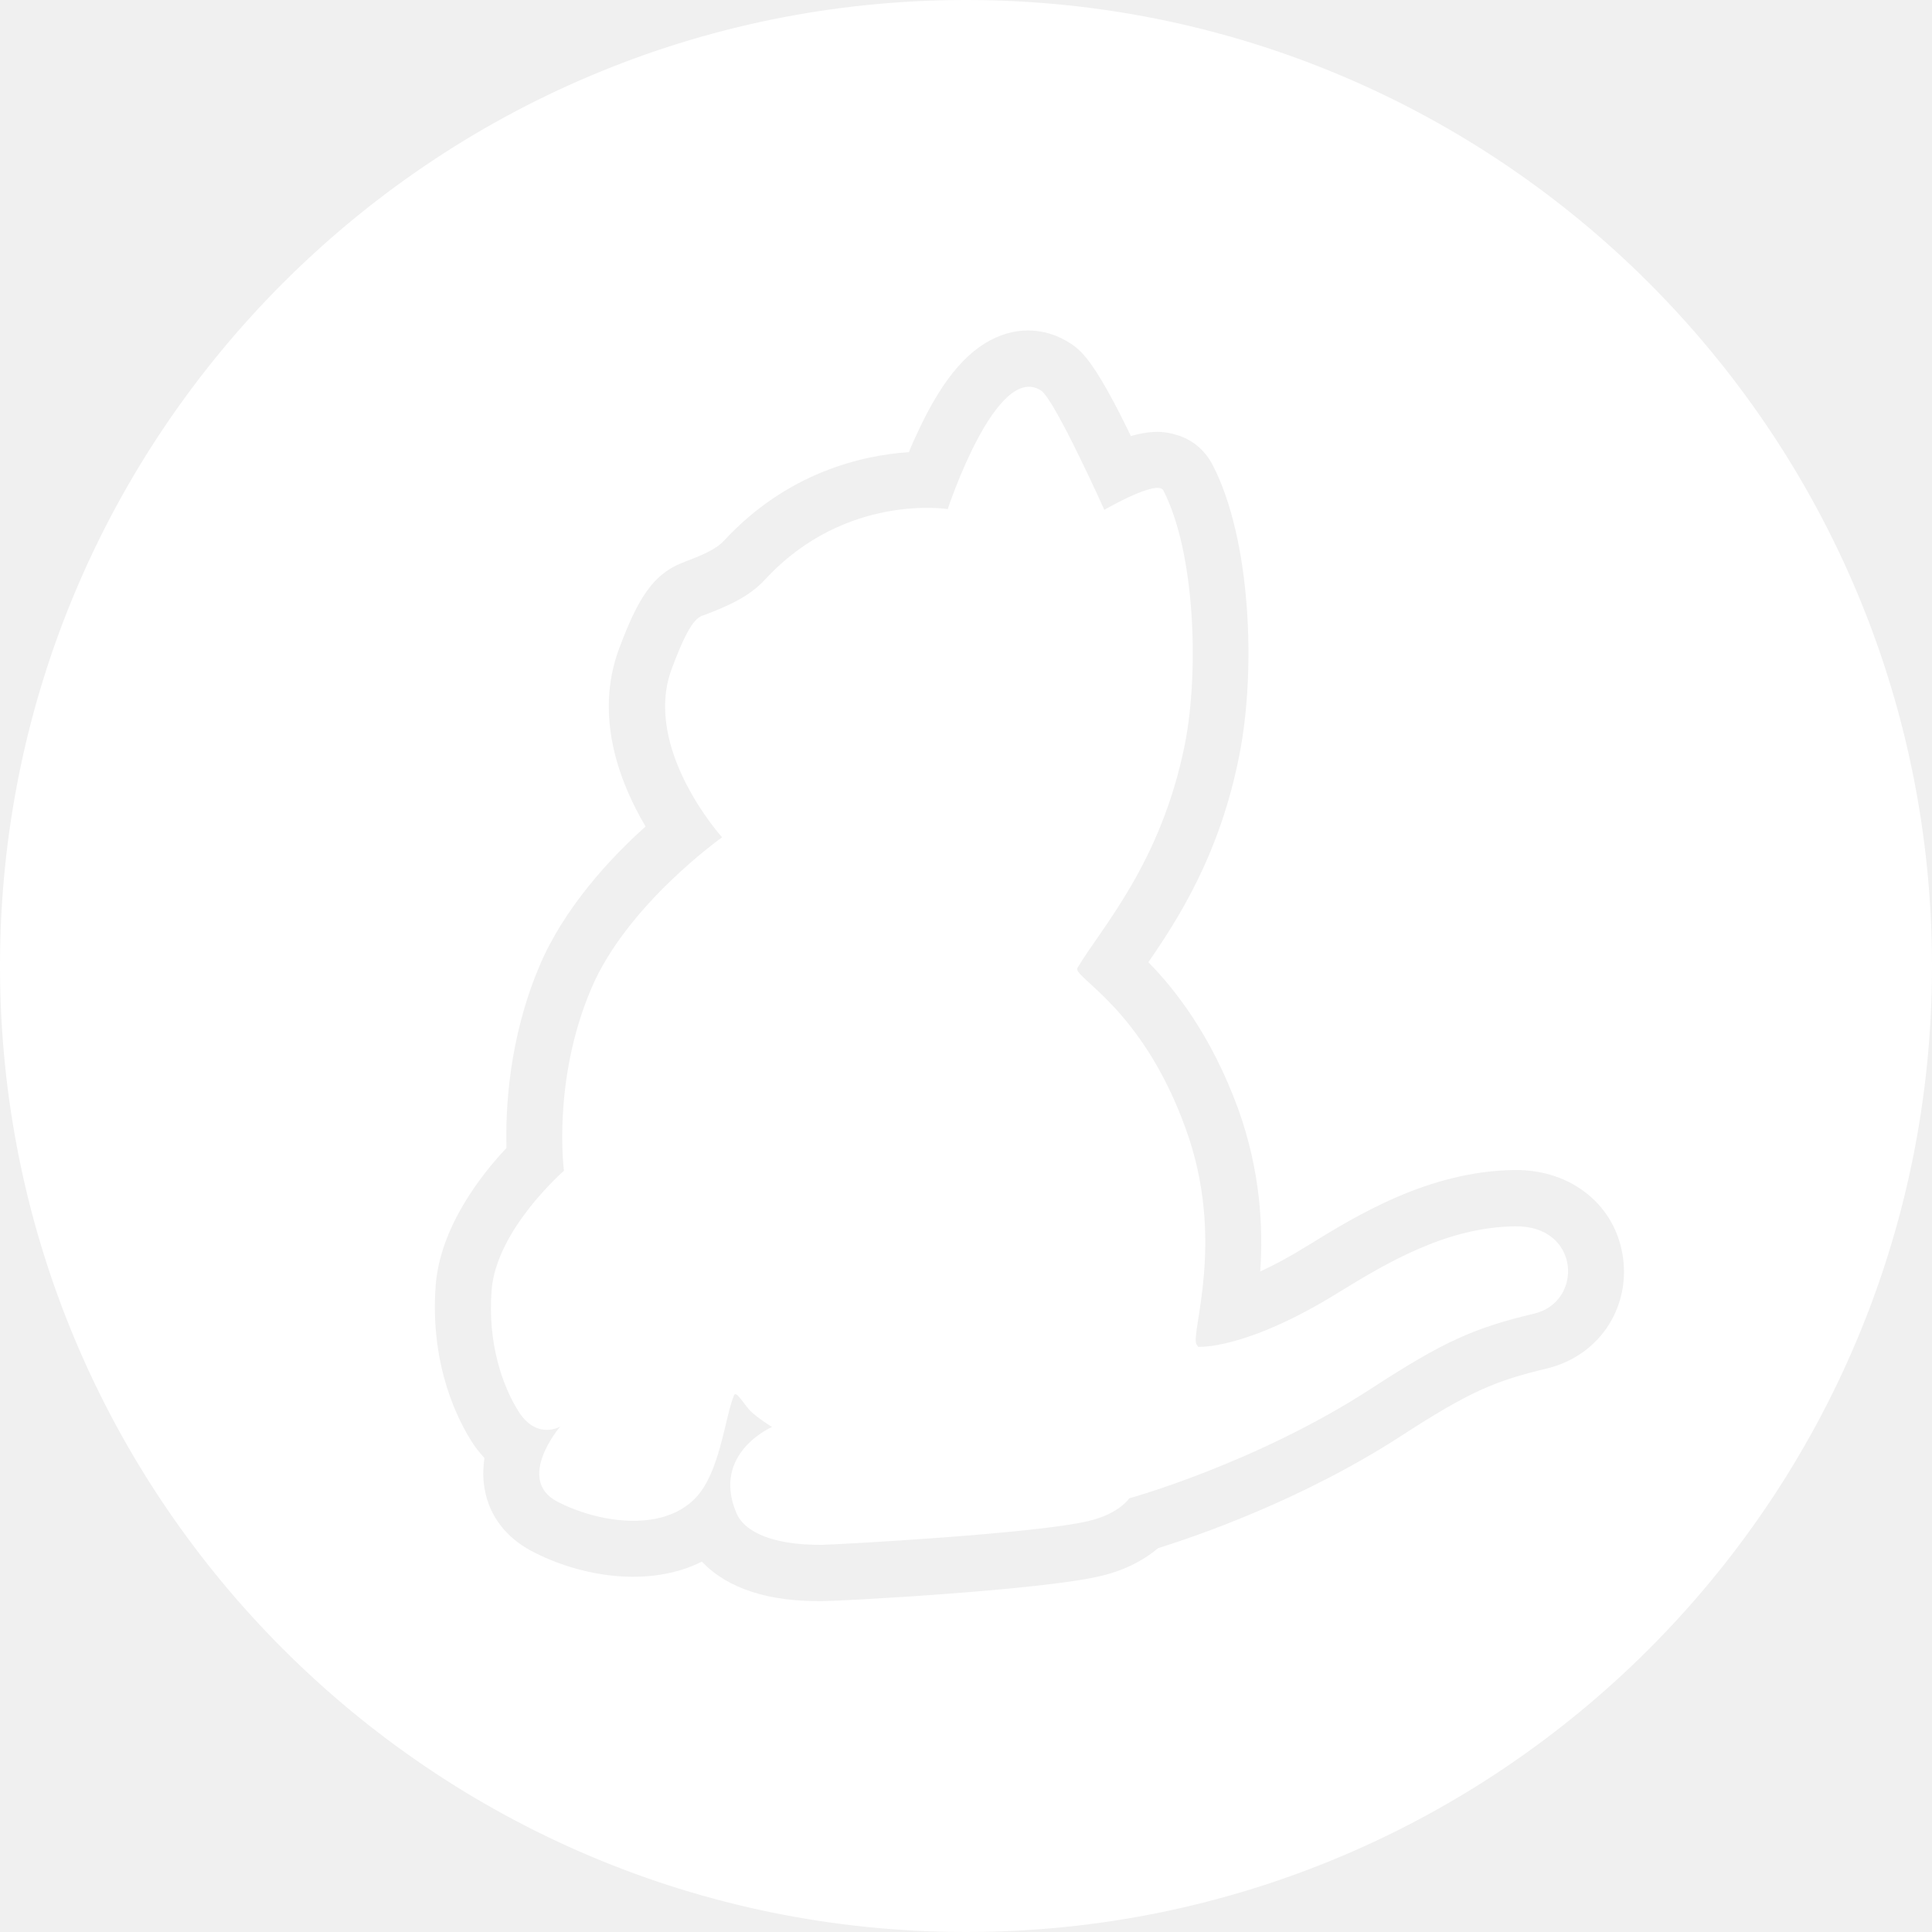
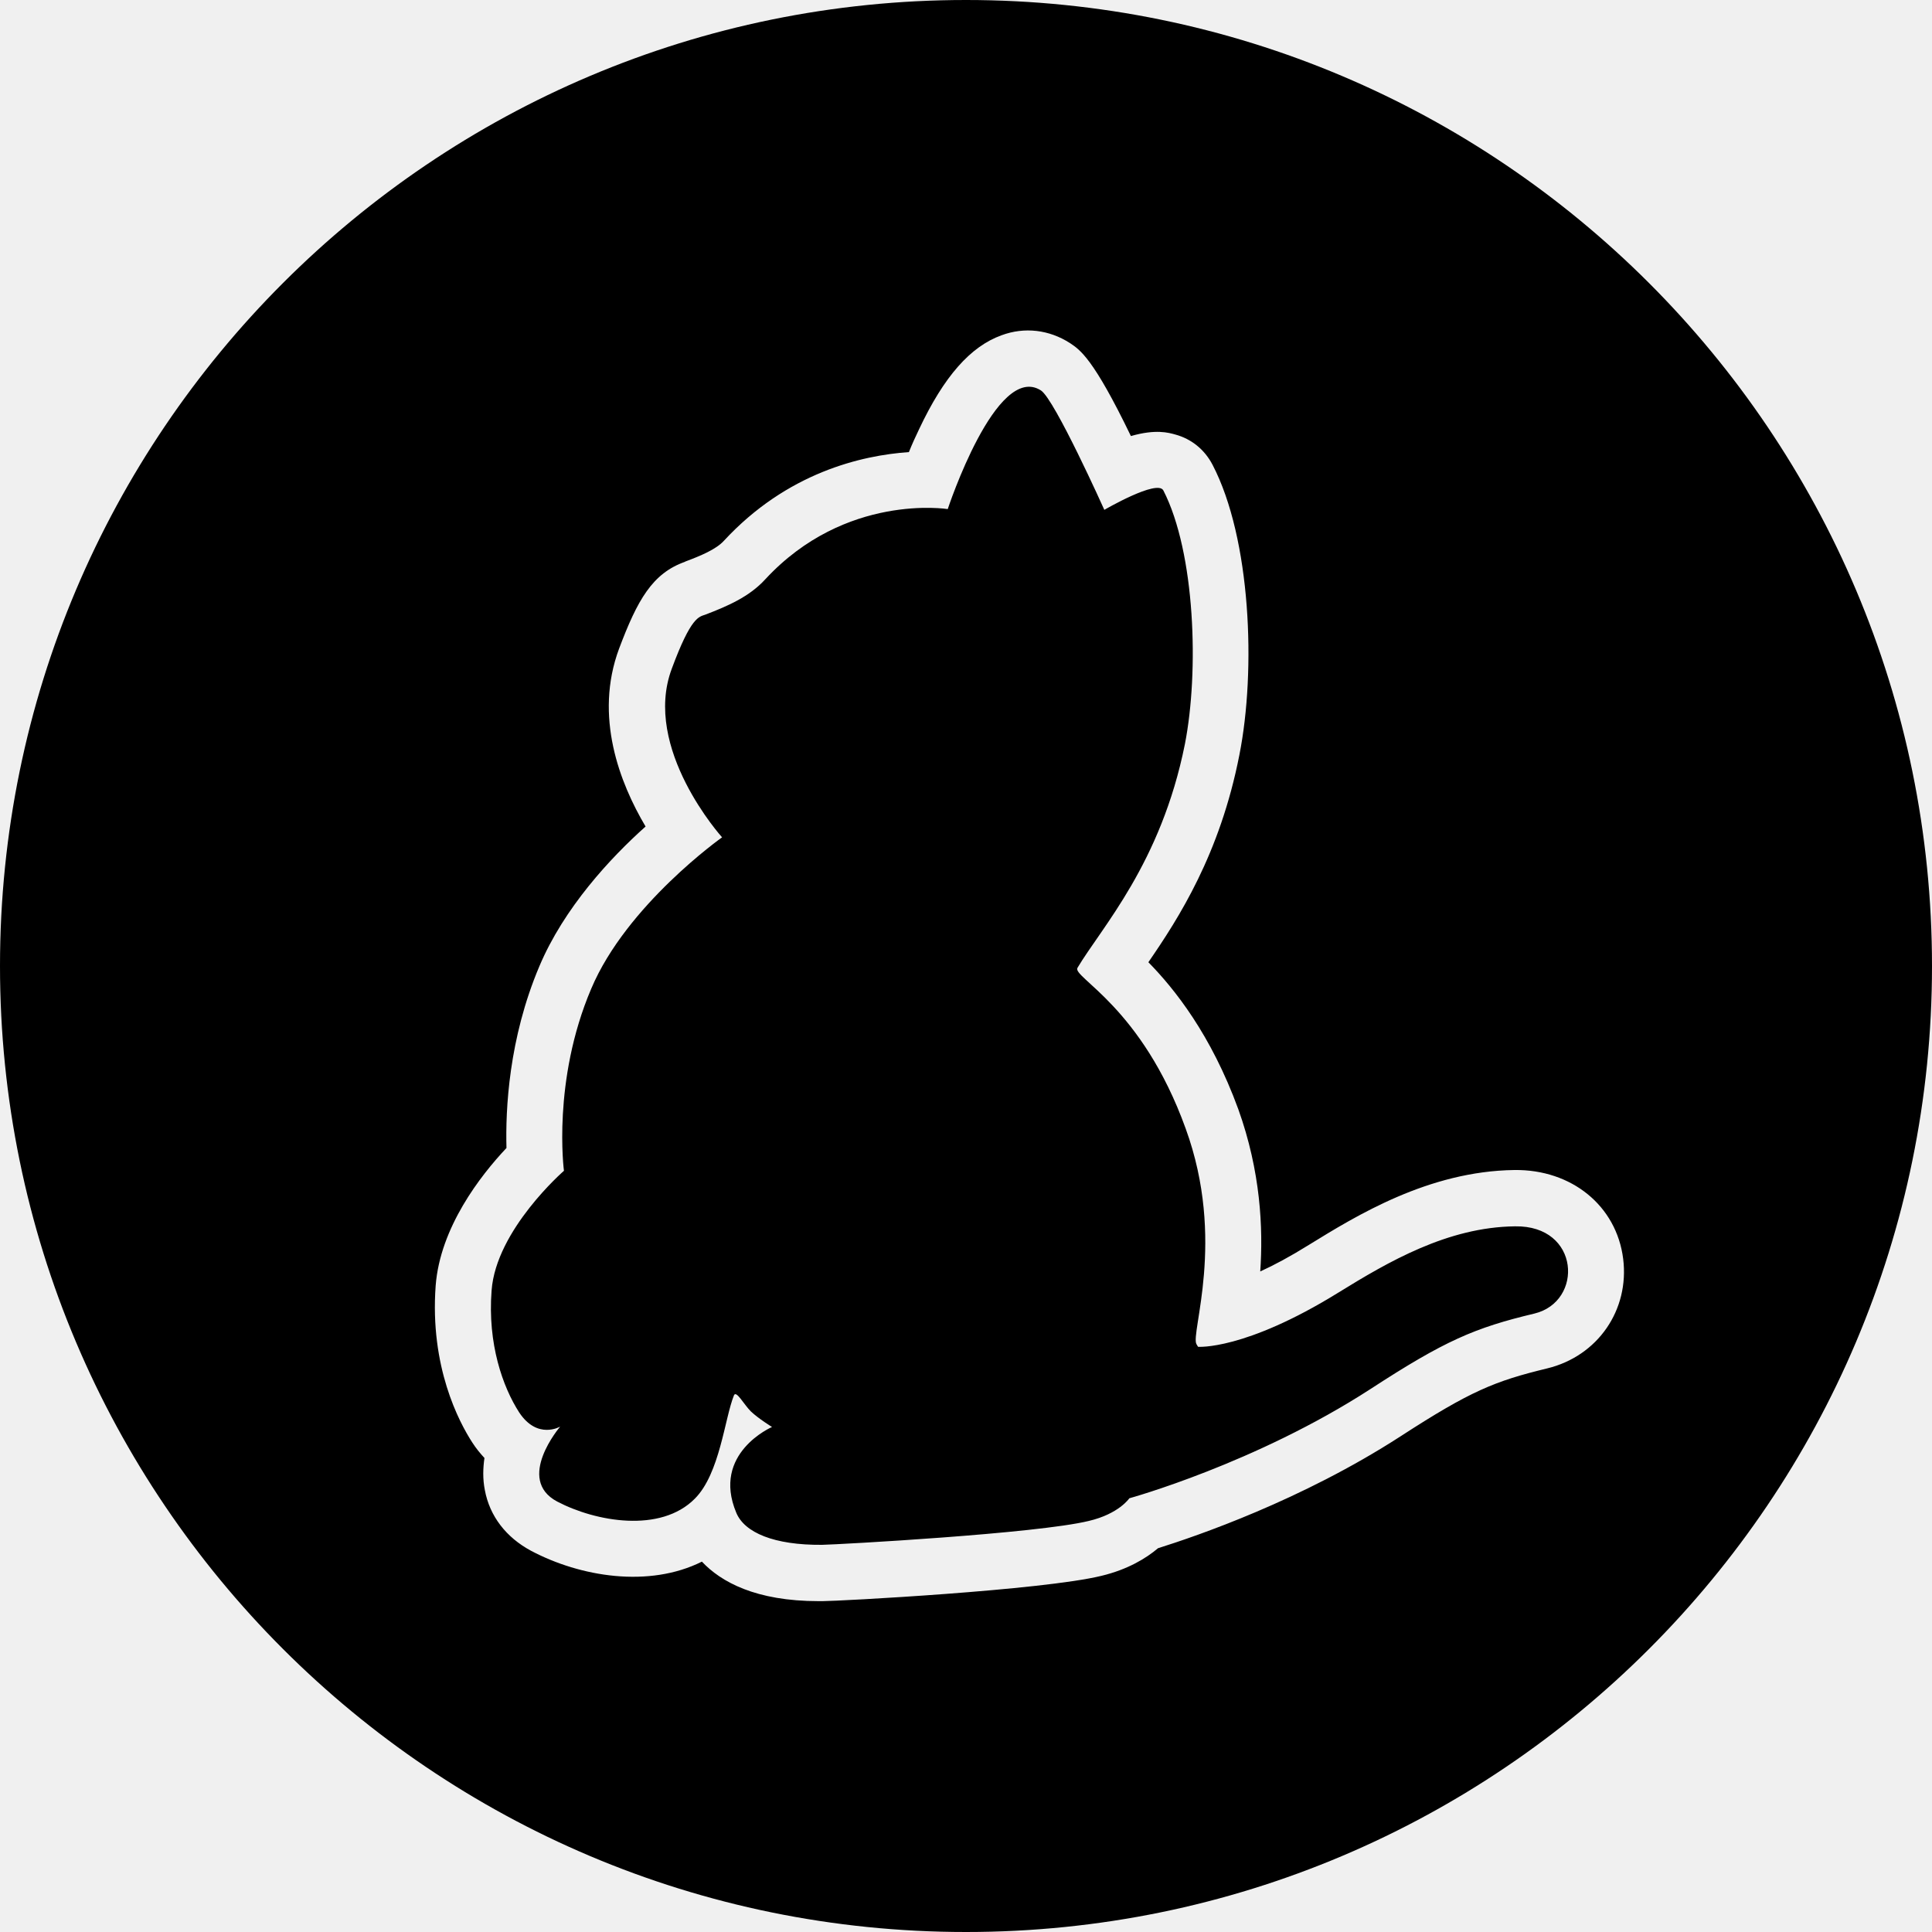
<svg xmlns="http://www.w3.org/2000/svg" width="20" height="20" viewBox="0 0 20 20" fill="none">
-   <path d="M10 0C15.521 0 20 4.479 20 10C20 15.521 15.521 20 10 20C4.479 20 0 15.521 0 10C0 4.479 4.479 0 10 0ZM16.803 13.031C16.734 12.483 16.27 12.104 15.676 12.112C14.788 12.124 14.043 12.583 13.548 12.888C13.355 13.008 13.189 13.097 13.046 13.162C13.077 12.714 13.05 12.127 12.819 11.483C12.537 10.71 12.158 10.236 11.888 9.961C12.201 9.506 12.629 8.842 12.83 7.815C13.004 6.938 12.95 5.575 12.552 4.811C12.471 4.656 12.336 4.544 12.166 4.498C12.097 4.479 11.965 4.44 11.707 4.514C11.317 3.707 11.181 3.622 11.077 3.552C10.861 3.413 10.606 3.382 10.367 3.471C10.046 3.587 9.772 3.896 9.514 4.444C9.475 4.525 9.44 4.602 9.409 4.68C8.919 4.714 8.147 4.892 7.494 5.598C7.413 5.687 7.255 5.753 7.089 5.815H7.093C6.753 5.934 6.598 6.212 6.409 6.714C6.147 7.417 6.417 8.108 6.683 8.556C6.32 8.88 5.838 9.398 5.583 10.004C5.266 10.753 5.232 11.486 5.243 11.884C4.973 12.17 4.556 12.707 4.51 13.309C4.448 14.151 4.753 14.722 4.888 14.931C4.927 14.992 4.969 15.043 5.015 15.093C5 15.197 4.996 15.309 5.019 15.425C5.069 15.695 5.239 15.915 5.498 16.054C6.008 16.324 6.718 16.44 7.266 16.166C7.463 16.375 7.822 16.575 8.475 16.575H8.514C8.68 16.575 10.788 16.463 11.402 16.313C11.676 16.247 11.865 16.131 11.988 16.027C12.382 15.903 13.471 15.533 14.498 14.869C15.224 14.398 15.475 14.297 16.015 14.166C16.541 14.039 16.869 13.56 16.803 13.031ZM15.884 13.598C15.266 13.745 14.954 13.88 14.189 14.378C12.996 15.151 11.691 15.51 11.691 15.51C11.691 15.51 11.583 15.672 11.27 15.745C10.73 15.876 8.695 15.988 8.51 15.992C8.012 15.996 7.707 15.865 7.622 15.66C7.363 15.043 7.992 14.772 7.992 14.772C7.992 14.772 7.853 14.687 7.772 14.61C7.699 14.537 7.622 14.39 7.598 14.444C7.502 14.68 7.452 15.255 7.193 15.514C6.838 15.873 6.166 15.753 5.768 15.544C5.332 15.313 5.799 14.768 5.799 14.768C5.799 14.768 5.564 14.907 5.375 14.622C5.205 14.359 5.046 13.911 5.089 13.359C5.135 12.73 5.838 12.12 5.838 12.12C5.838 12.12 5.714 11.189 6.12 10.236C6.486 9.367 7.475 8.668 7.475 8.668C7.475 8.668 6.645 7.749 6.954 6.923C7.154 6.382 7.236 6.386 7.301 6.363C7.533 6.274 7.757 6.178 7.923 5.996C8.753 5.1 9.811 5.27 9.811 5.27C9.811 5.27 10.313 3.745 10.776 4.042C10.919 4.135 11.432 5.278 11.432 5.278C11.432 5.278 11.981 4.958 12.043 5.077C12.374 5.722 12.413 6.954 12.266 7.703C12.019 8.938 11.402 9.602 11.154 10.019C11.097 10.116 11.819 10.421 12.274 11.683C12.695 12.838 12.32 13.807 12.386 13.915C12.398 13.934 12.402 13.942 12.402 13.942C12.402 13.942 12.884 13.981 13.853 13.382C14.371 13.062 14.985 12.703 15.683 12.695C16.359 12.683 16.394 13.475 15.884 13.598Z" fill="white" />
+   <path d="M10 0C15.521 0 20 4.479 20 10C20 15.521 15.521 20 10 20C4.479 20 0 15.521 0 10C0 4.479 4.479 0 10 0ZM16.803 13.031C16.734 12.483 16.27 12.104 15.676 12.112C14.788 12.124 14.043 12.583 13.548 12.888C13.355 13.008 13.189 13.097 13.046 13.162C13.077 12.714 13.05 12.127 12.819 11.483C12.537 10.71 12.158 10.236 11.888 9.961C12.201 9.506 12.629 8.842 12.83 7.815C13.004 6.938 12.95 5.575 12.552 4.811C12.471 4.656 12.336 4.544 12.166 4.498C12.097 4.479 11.965 4.44 11.707 4.514C11.317 3.707 11.181 3.622 11.077 3.552C10.861 3.413 10.606 3.382 10.367 3.471C10.046 3.587 9.772 3.896 9.514 4.444C9.475 4.525 9.44 4.602 9.409 4.68C8.919 4.714 8.147 4.892 7.494 5.598C7.413 5.687 7.255 5.753 7.089 5.815H7.093C6.753 5.934 6.598 6.212 6.409 6.714C6.147 7.417 6.417 8.108 6.683 8.556C6.32 8.88 5.838 9.398 5.583 10.004C5.266 10.753 5.232 11.486 5.243 11.884C4.973 12.17 4.556 12.707 4.51 13.309C4.448 14.151 4.753 14.722 4.888 14.931C4.927 14.992 4.969 15.043 5.015 15.093C5 15.197 4.996 15.309 5.019 15.425C5.069 15.695 5.239 15.915 5.498 16.054C6.008 16.324 6.718 16.44 7.266 16.166C7.463 16.375 7.822 16.575 8.475 16.575H8.514C8.68 16.575 10.788 16.463 11.402 16.313C11.676 16.247 11.865 16.131 11.988 16.027C12.382 15.903 13.471 15.533 14.498 14.869C15.224 14.398 15.475 14.297 16.015 14.166C16.541 14.039 16.869 13.56 16.803 13.031ZM15.884 13.598C15.266 13.745 14.954 13.88 14.189 14.378C12.996 15.151 11.691 15.51 11.691 15.51C11.691 15.51 11.583 15.672 11.27 15.745C10.73 15.876 8.695 15.988 8.51 15.992C8.012 15.996 7.707 15.865 7.622 15.66C7.363 15.043 7.992 14.772 7.992 14.772C7.992 14.772 7.853 14.687 7.772 14.61C7.699 14.537 7.622 14.39 7.598 14.444C7.502 14.68 7.452 15.255 7.193 15.514C6.838 15.873 6.166 15.753 5.768 15.544C5.332 15.313 5.799 14.768 5.799 14.768C5.799 14.768 5.564 14.907 5.375 14.622C5.205 14.359 5.046 13.911 5.089 13.359C5.135 12.73 5.838 12.12 5.838 12.12C5.838 12.12 5.714 11.189 6.12 10.236C6.486 9.367 7.475 8.668 7.475 8.668C7.475 8.668 6.645 7.749 6.954 6.923C7.154 6.382 7.236 6.386 7.301 6.363C7.533 6.274 7.757 6.178 7.923 5.996C8.753 5.1 9.811 5.27 9.811 5.27C9.811 5.27 10.313 3.745 10.776 4.042C10.919 4.135 11.432 5.278 11.432 5.278C11.432 5.278 11.981 4.958 12.043 5.077C12.374 5.722 12.413 6.954 12.266 7.703C12.019 8.938 11.402 9.602 11.154 10.019C11.097 10.116 11.819 10.421 12.274 11.683C12.695 12.838 12.32 13.807 12.386 13.915C12.398 13.934 12.402 13.942 12.402 13.942C12.402 13.942 12.884 13.981 13.853 13.382C14.371 13.062 14.985 12.703 15.683 12.695C16.359 12.683 16.394 13.475 15.884 13.598Z" fill="currentColor" />
</svg>
